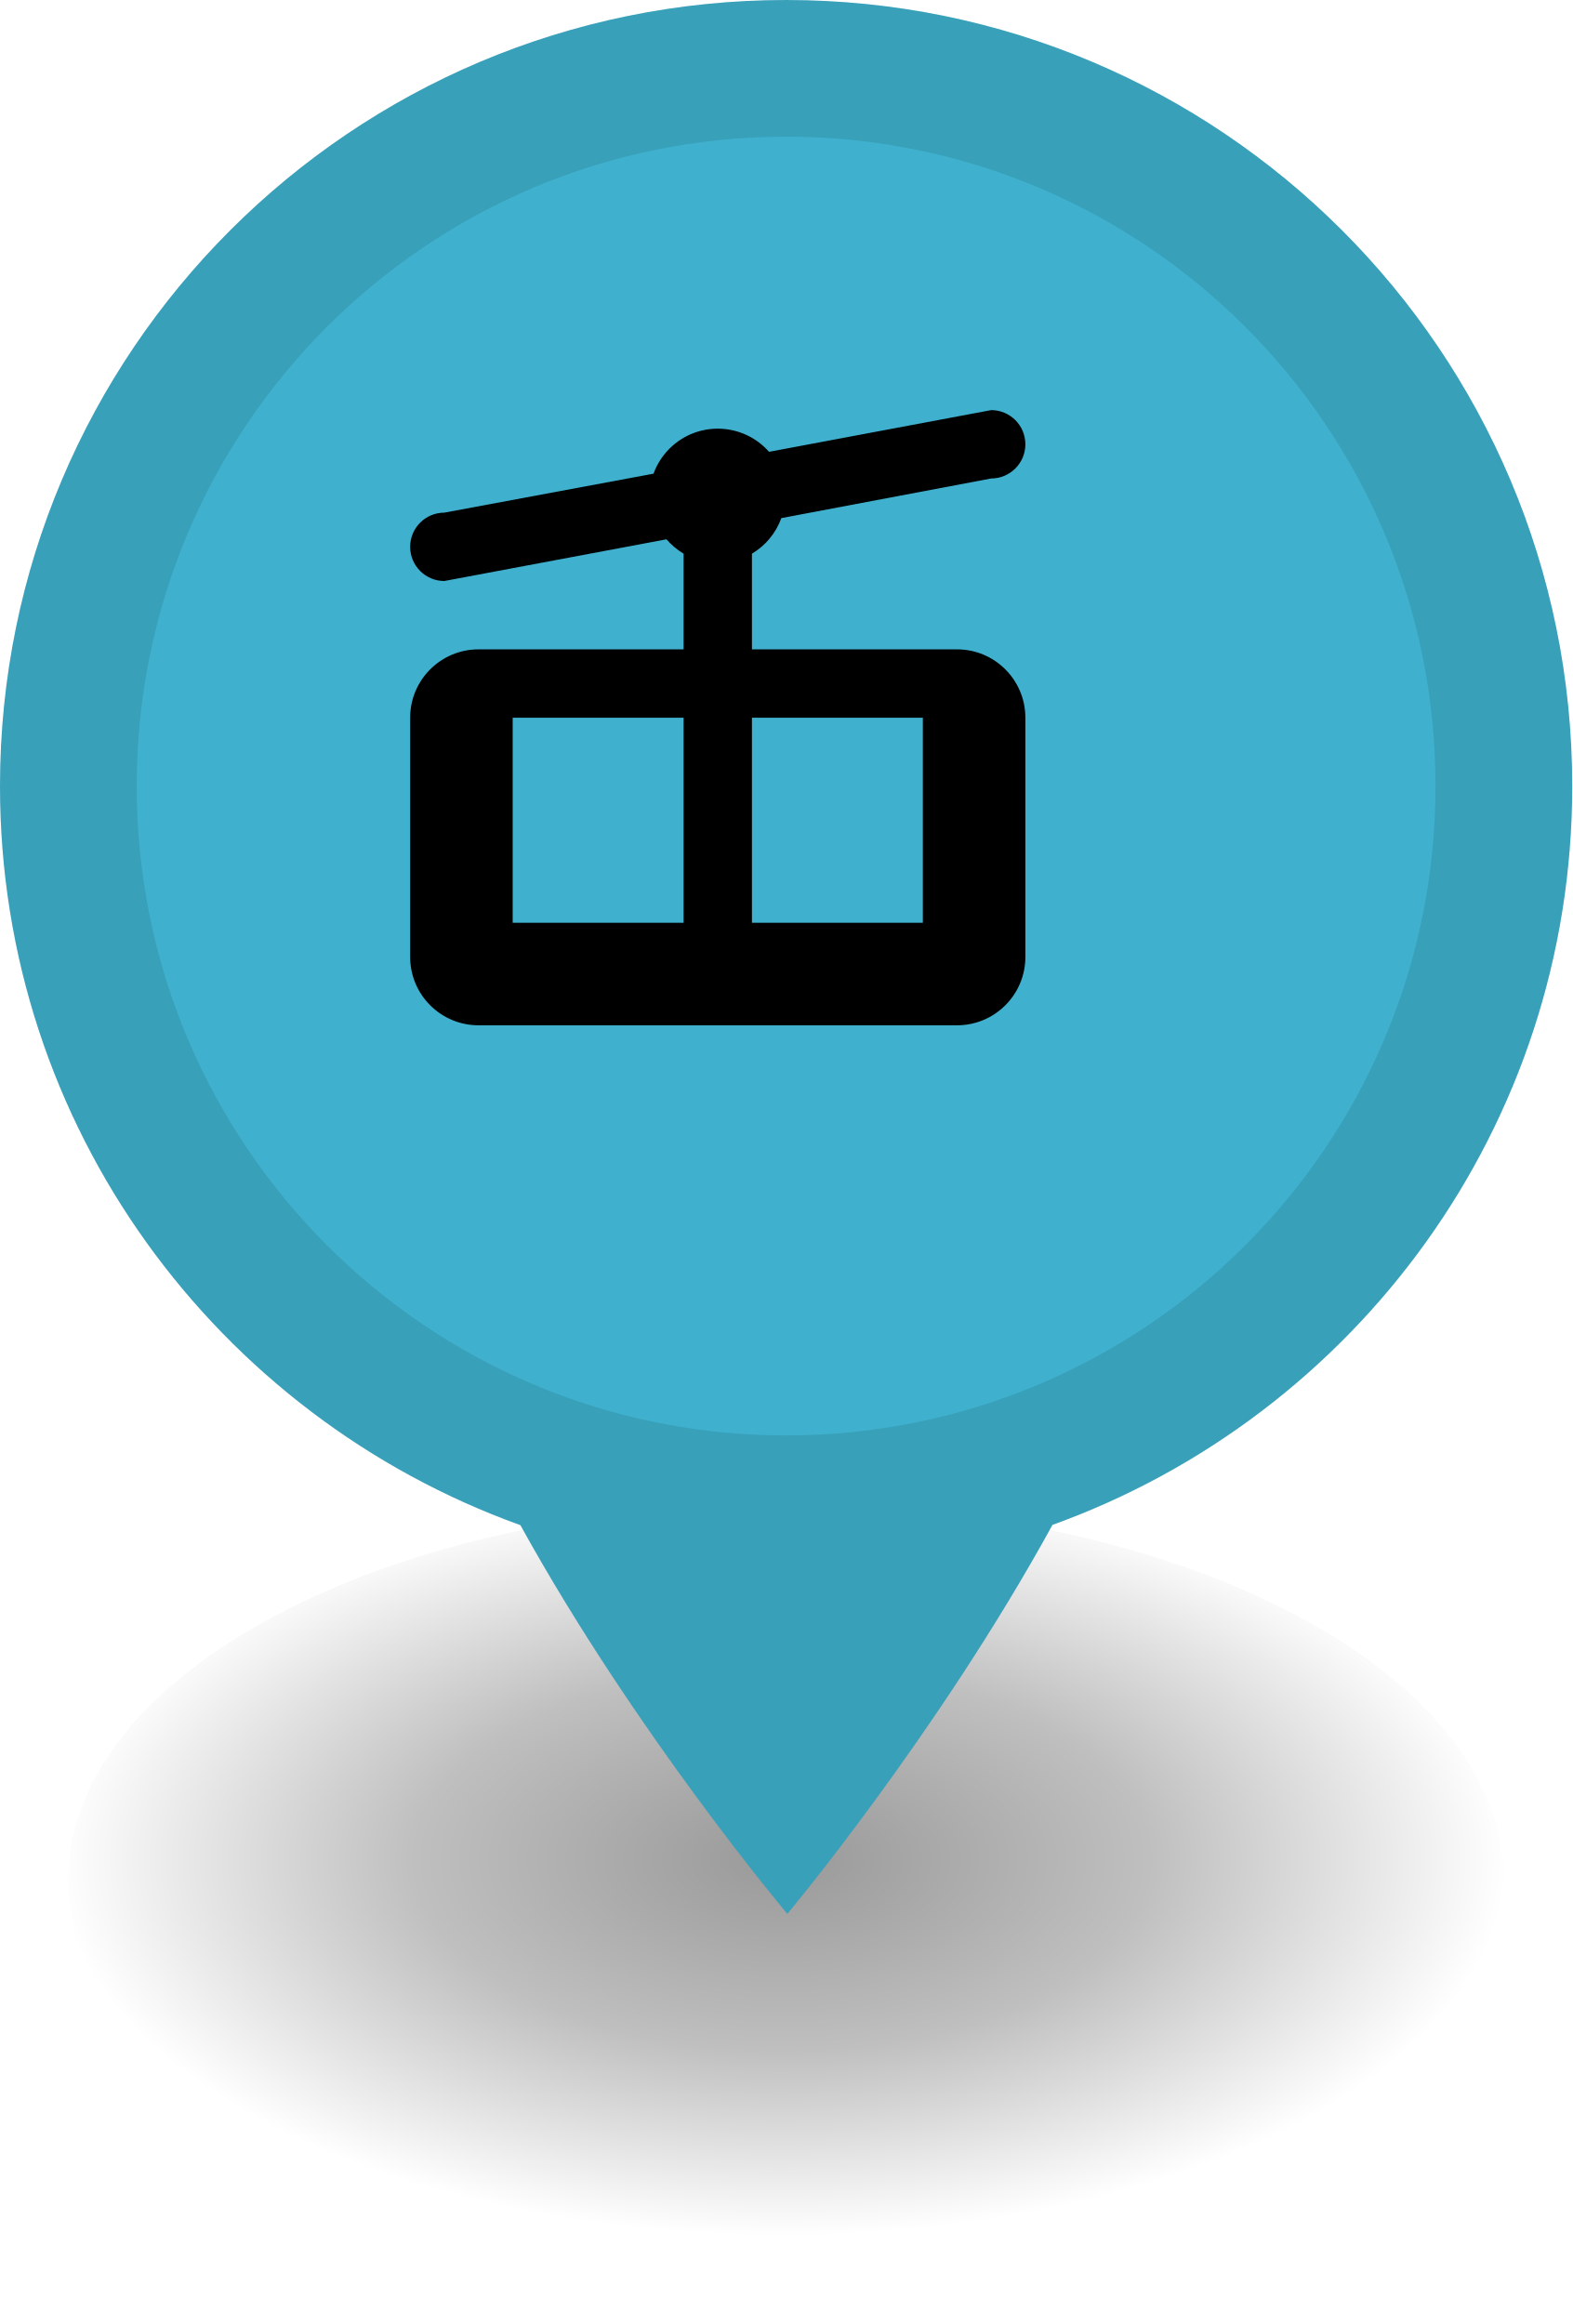
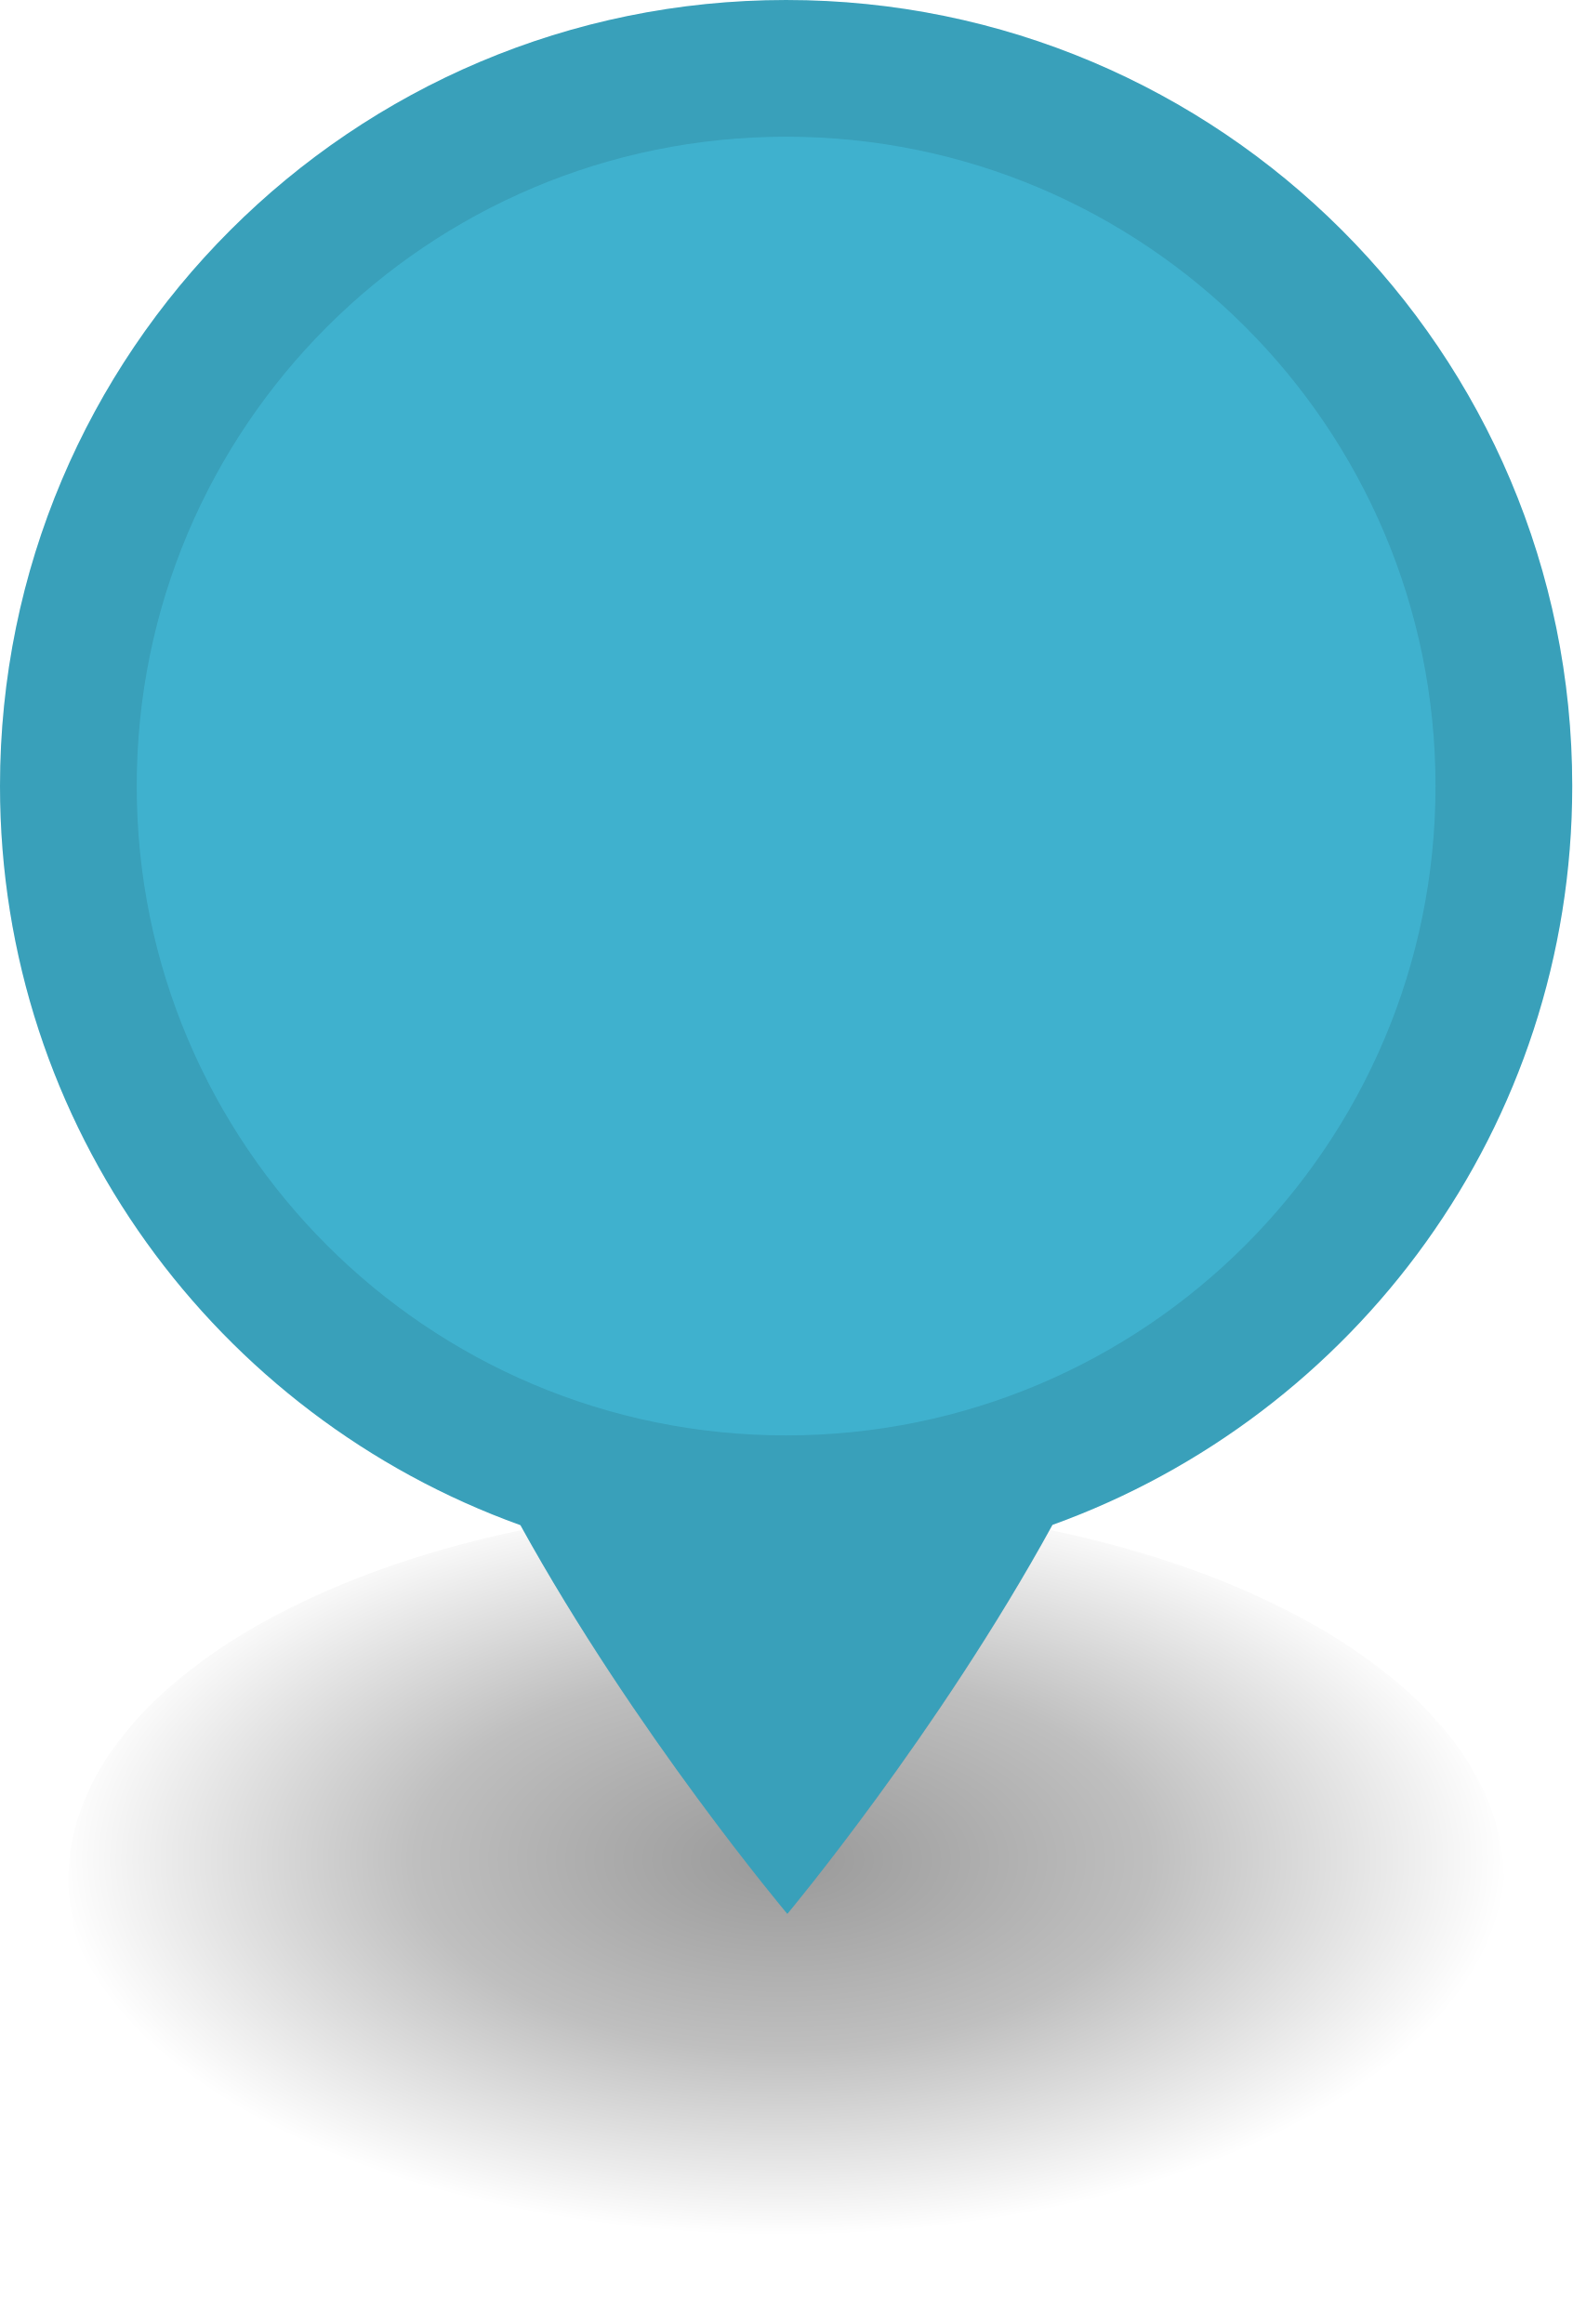
<svg xmlns="http://www.w3.org/2000/svg" width="23px" height="34px" viewBox="0 0 23 34" version="1.1">
  <defs>
    <radialGradient cx="49.732%" cy="47.309%" fx="49.732%" fy="47.309%" r="50%" id="radialGradient-1">
      <stop stop-color="#000000" stop-opacity="0.4" offset="0%" />
      <stop stop-color="#000000" stop-opacity="0.25" offset="50.84%" />
      <stop stop-color="#000000" stop-opacity="0" offset="100%" />
    </radialGradient>
  </defs>
  <g id="Page-1" stroke="none" stroke-width="1" fill="none" fill-rule="evenodd">
    <g id="marker-small" fill-rule="nonzero">
      <ellipse id="ellipse9146" fill="url(#radialGradient-1)" cx="11.5" cy="27.5" rx="10.5" ry="5.5" />
      <path d="M11.5,4e-05 C5.149,4e-05 -9.9999854e-06,5.149 0,11.5 C0,16.485 3.177,20.717 7.613,22.313 C9.296,25.362 11.518,28 11.518,28 C11.518,28 13.724,25.359 15.396,22.309 C19.827,20.711 23,16.482 23,11.5 C23,5.149 17.851,4e-05 11.5,4e-05 Z" id="path9160" fill="#3FB1CE" />
      <path d="M11.5,4e-05 C5.149,4e-05 -9.9999854e-06,5.149 0,11.5 C0,16.485 3.177,20.717 7.613,22.313 C9.295,25.362 11.518,28 11.518,28 C11.518,28 13.726,25.36 15.398,22.309 C19.828,20.71 23,16.481 23,11.5 C23,5.149 17.851,4e-05 11.5,4e-05 Z M11.5,2 C16.747,2 21,6.253 21,11.5 C21,16.747 16.747,21 11.5,21 C6.253,21 2,16.747 2,11.5 C2,6.253 6.253,2 11.5,2 L11.5,2 Z" id="path9160-1" fill="#000000" opacity="0.1" />
    </g>
    <g id="ski" transform="translate(6, 6)" fill-rule="nonzero" fill="#000000">
-       <g id="Layer_1">
-         <path d="M8,3.5 L5,3.5 L5,2.1 C5.199,1.982 5.351,1.798 5.43,1.58 L8.5,1 C8.776,1 9,0.776 9,0.5 C9,0.224 8.776,0 8.5,0 L5.25,0.61 C4.885,0.196 4.253,0.156 3.839,0.521 C3.713,0.632 3.617,0.773 3.56,0.93 L0.5,1.5 C0.224,1.5 0,1.724 0,2 C0,2.276 0.224,2.5 0.5,2.5 L3.75,1.89 C3.821,1.973 3.906,2.044 4,2.1 L4,3.5 L1,3.5 C0.448,3.5 0,3.948 0,4.5 L0,8 C0,8.552 0.448,9 1,9 L8,9 C8.552,9 9,8.552 9,8 L9,4.5 C9,3.948 8.552,3.5 8,3.5 Z M4,7.5 L1.5,7.5 L1.5,4.5 L4,4.5 L4,7.5 Z M7.5,7.5 L5,7.5 L5,4.5 L7.5,4.5 L7.5,7.5 Z" id="Shape" />
-       </g>
+       <g id="Layer_1" />
    </g>
  </g>
</svg>
